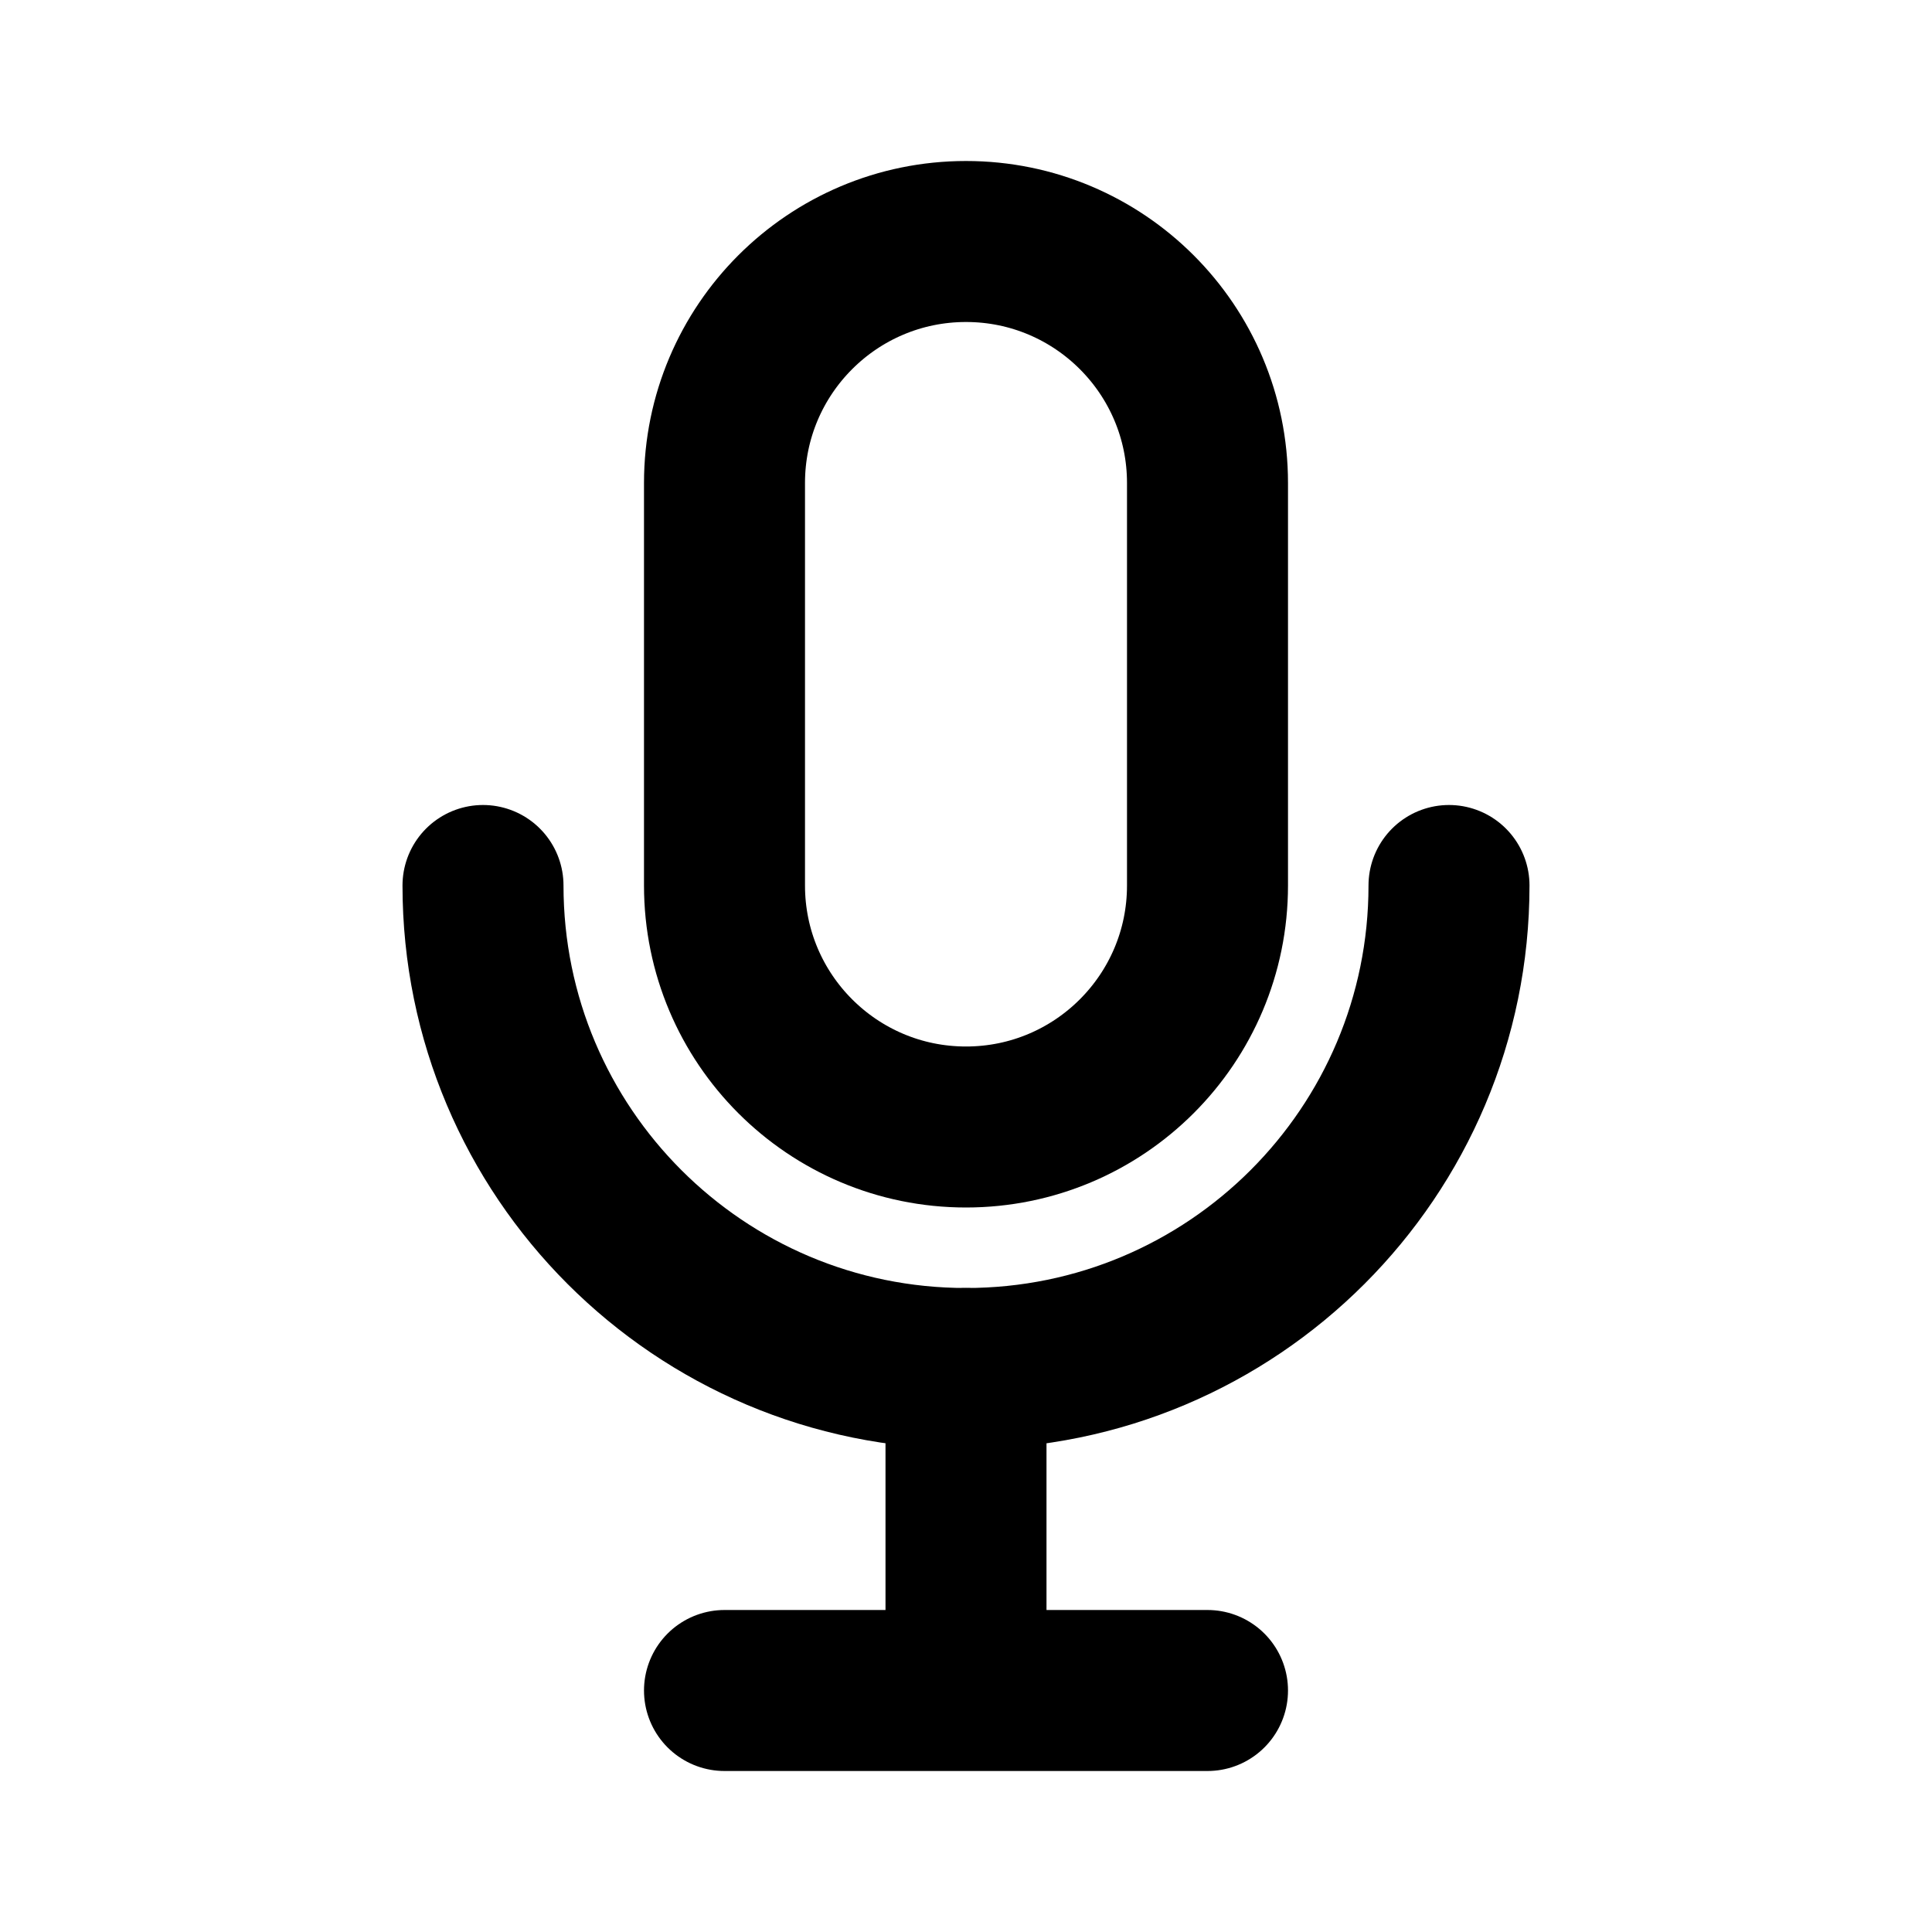
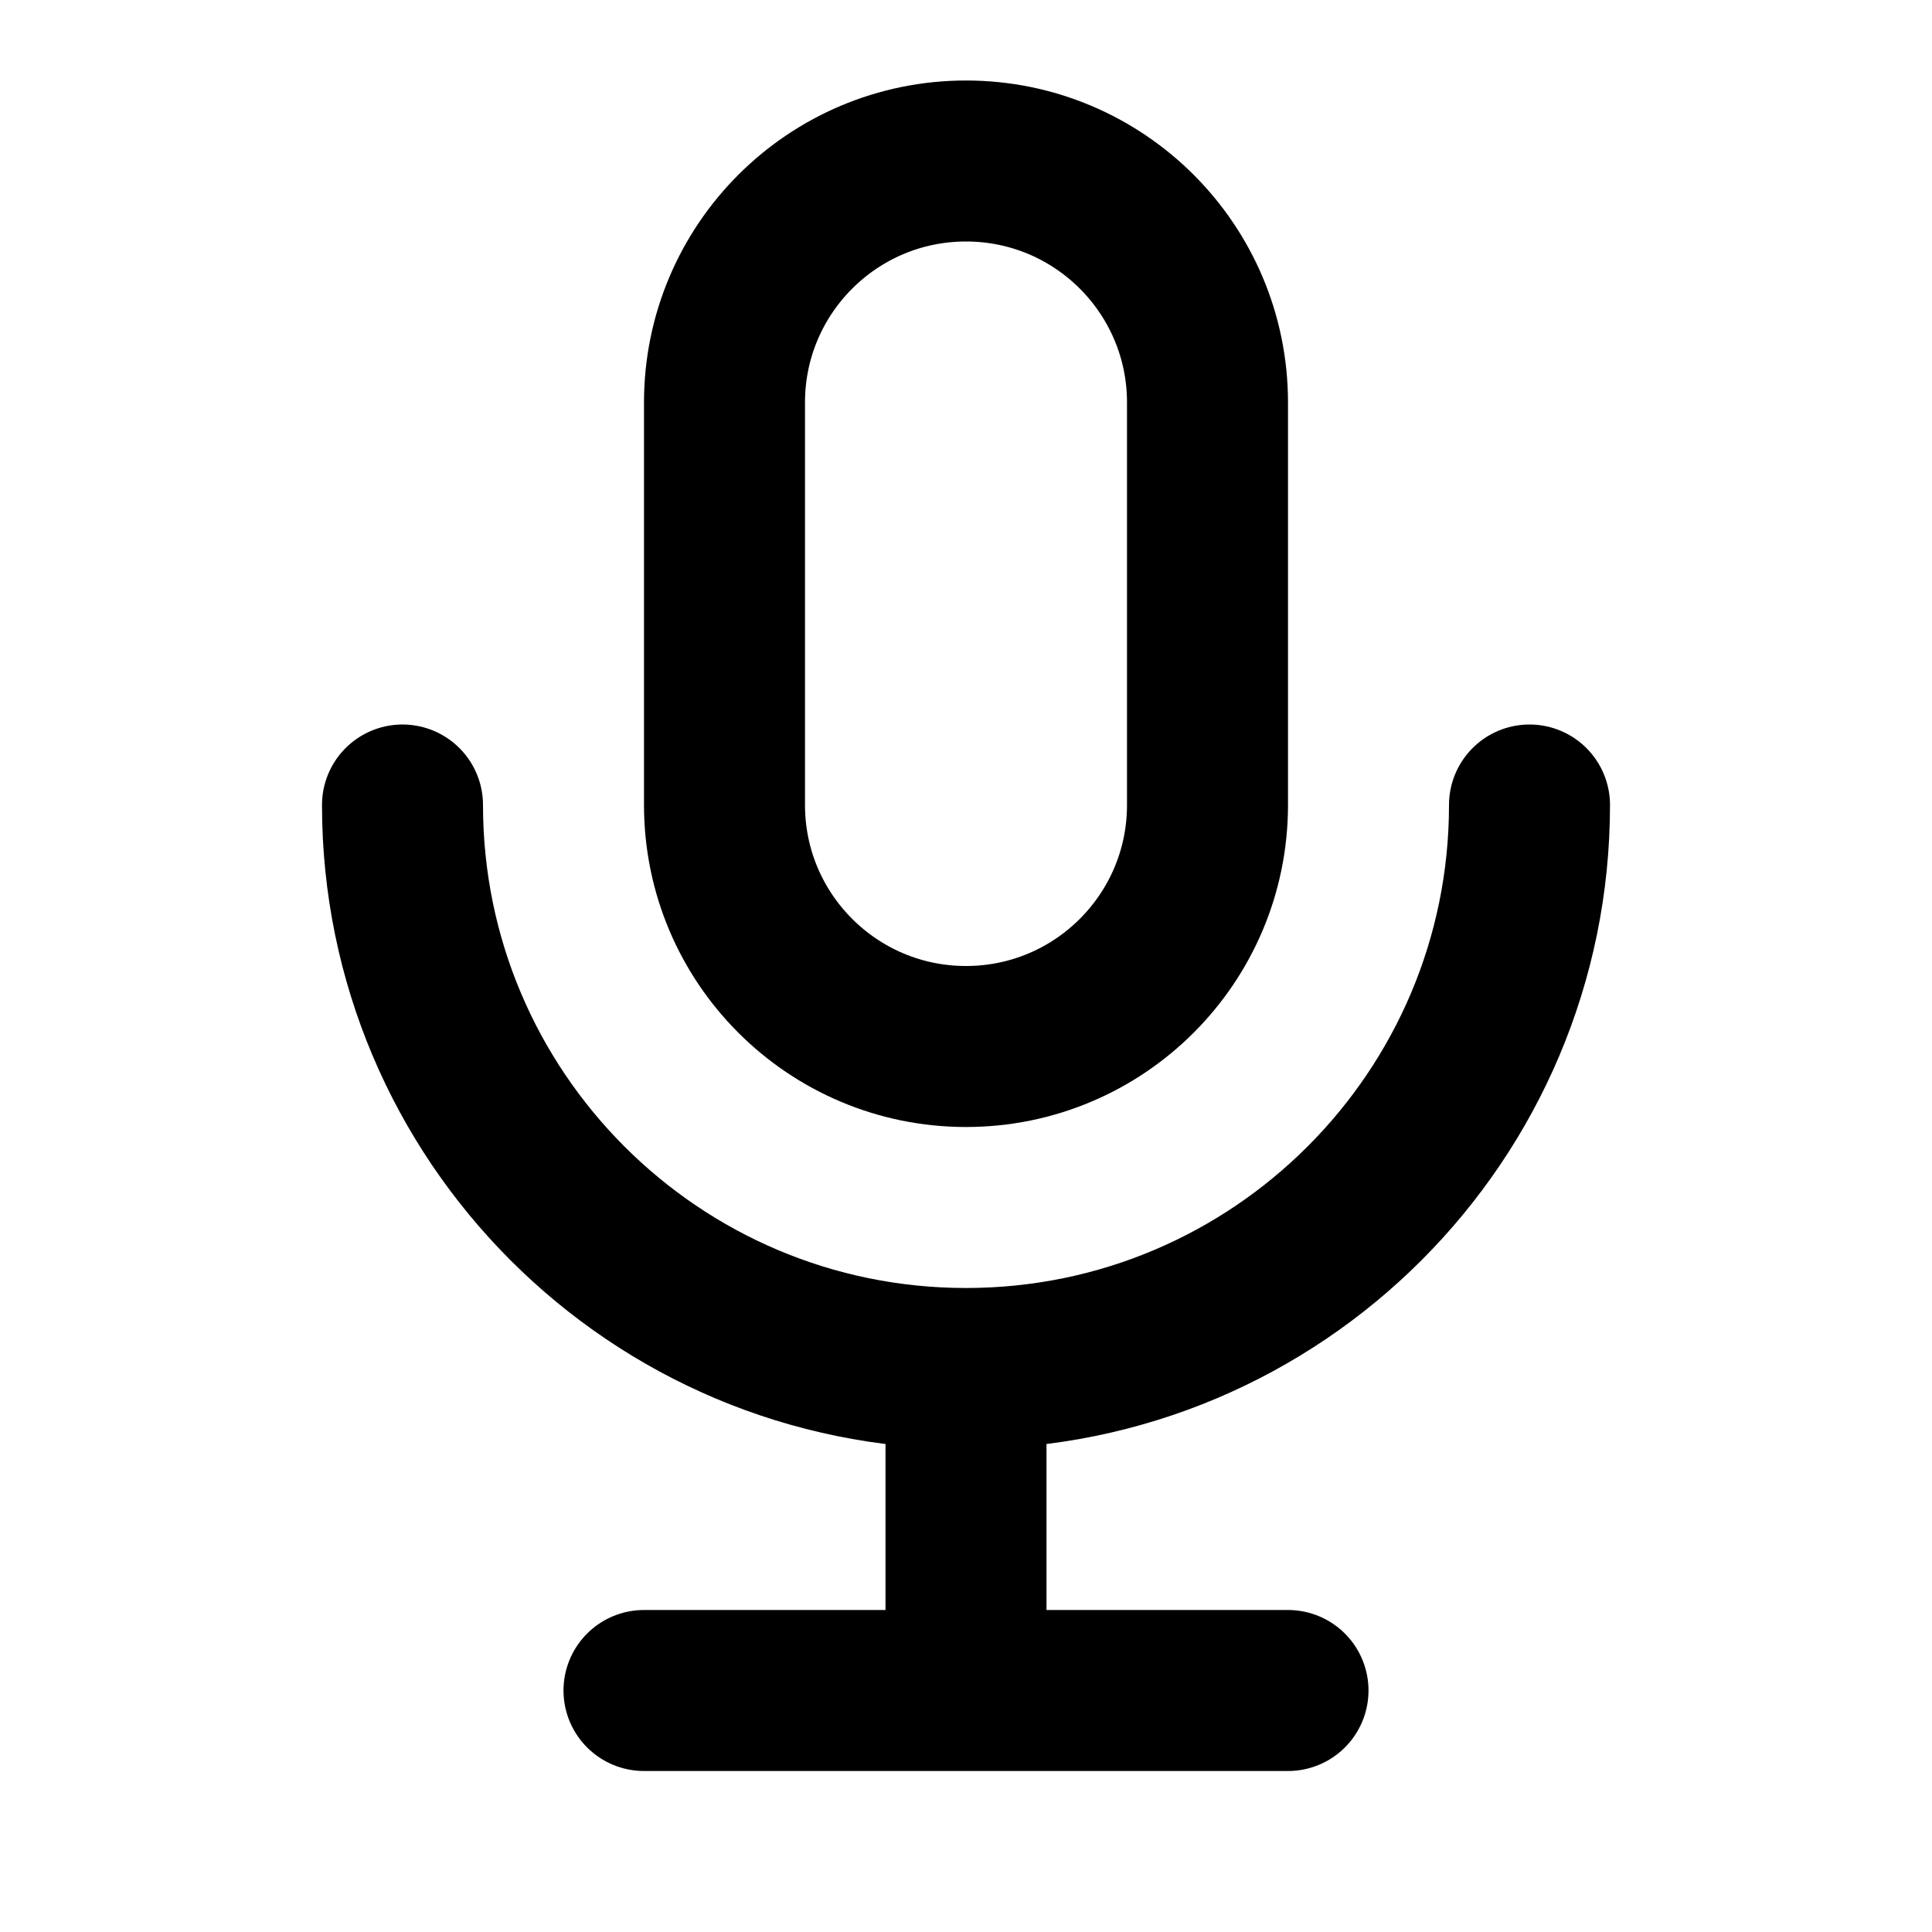
- <svg xmlns="http://www.w3.org/2000/svg" viewBox="0 0 24 24">
-   <g fill="none" stroke="#000000" stroke-width="2" stroke-linecap="round" stroke-linejoin="round">
-     <rect x="9" y="3" width="6" height="11" rx="3" />
-     <path d="M6 11a6 6 0 0 0 12 0" />
-     <path d="M12 17v4M9 21h6" />
+ <svg xmlns="http://www.w3.org/2000/svg" width="1em" height="1em" viewBox="0 0 24 24">
+   <g fill="none" stroke="currentColor" stroke-linecap="round" stroke-linejoin="round" stroke-width="2">
+     <path d="M9 5a3 3 0 0 1 3-3a3 3 0 0 1 3 3v5a3 3 0 0 1-3 3a3 3 0 0 1-3-3z" />
+     <path d="M5 10a7 7 0 0 0 14 0M8 21h8m-4-4v4" />
  </g>
</svg>
